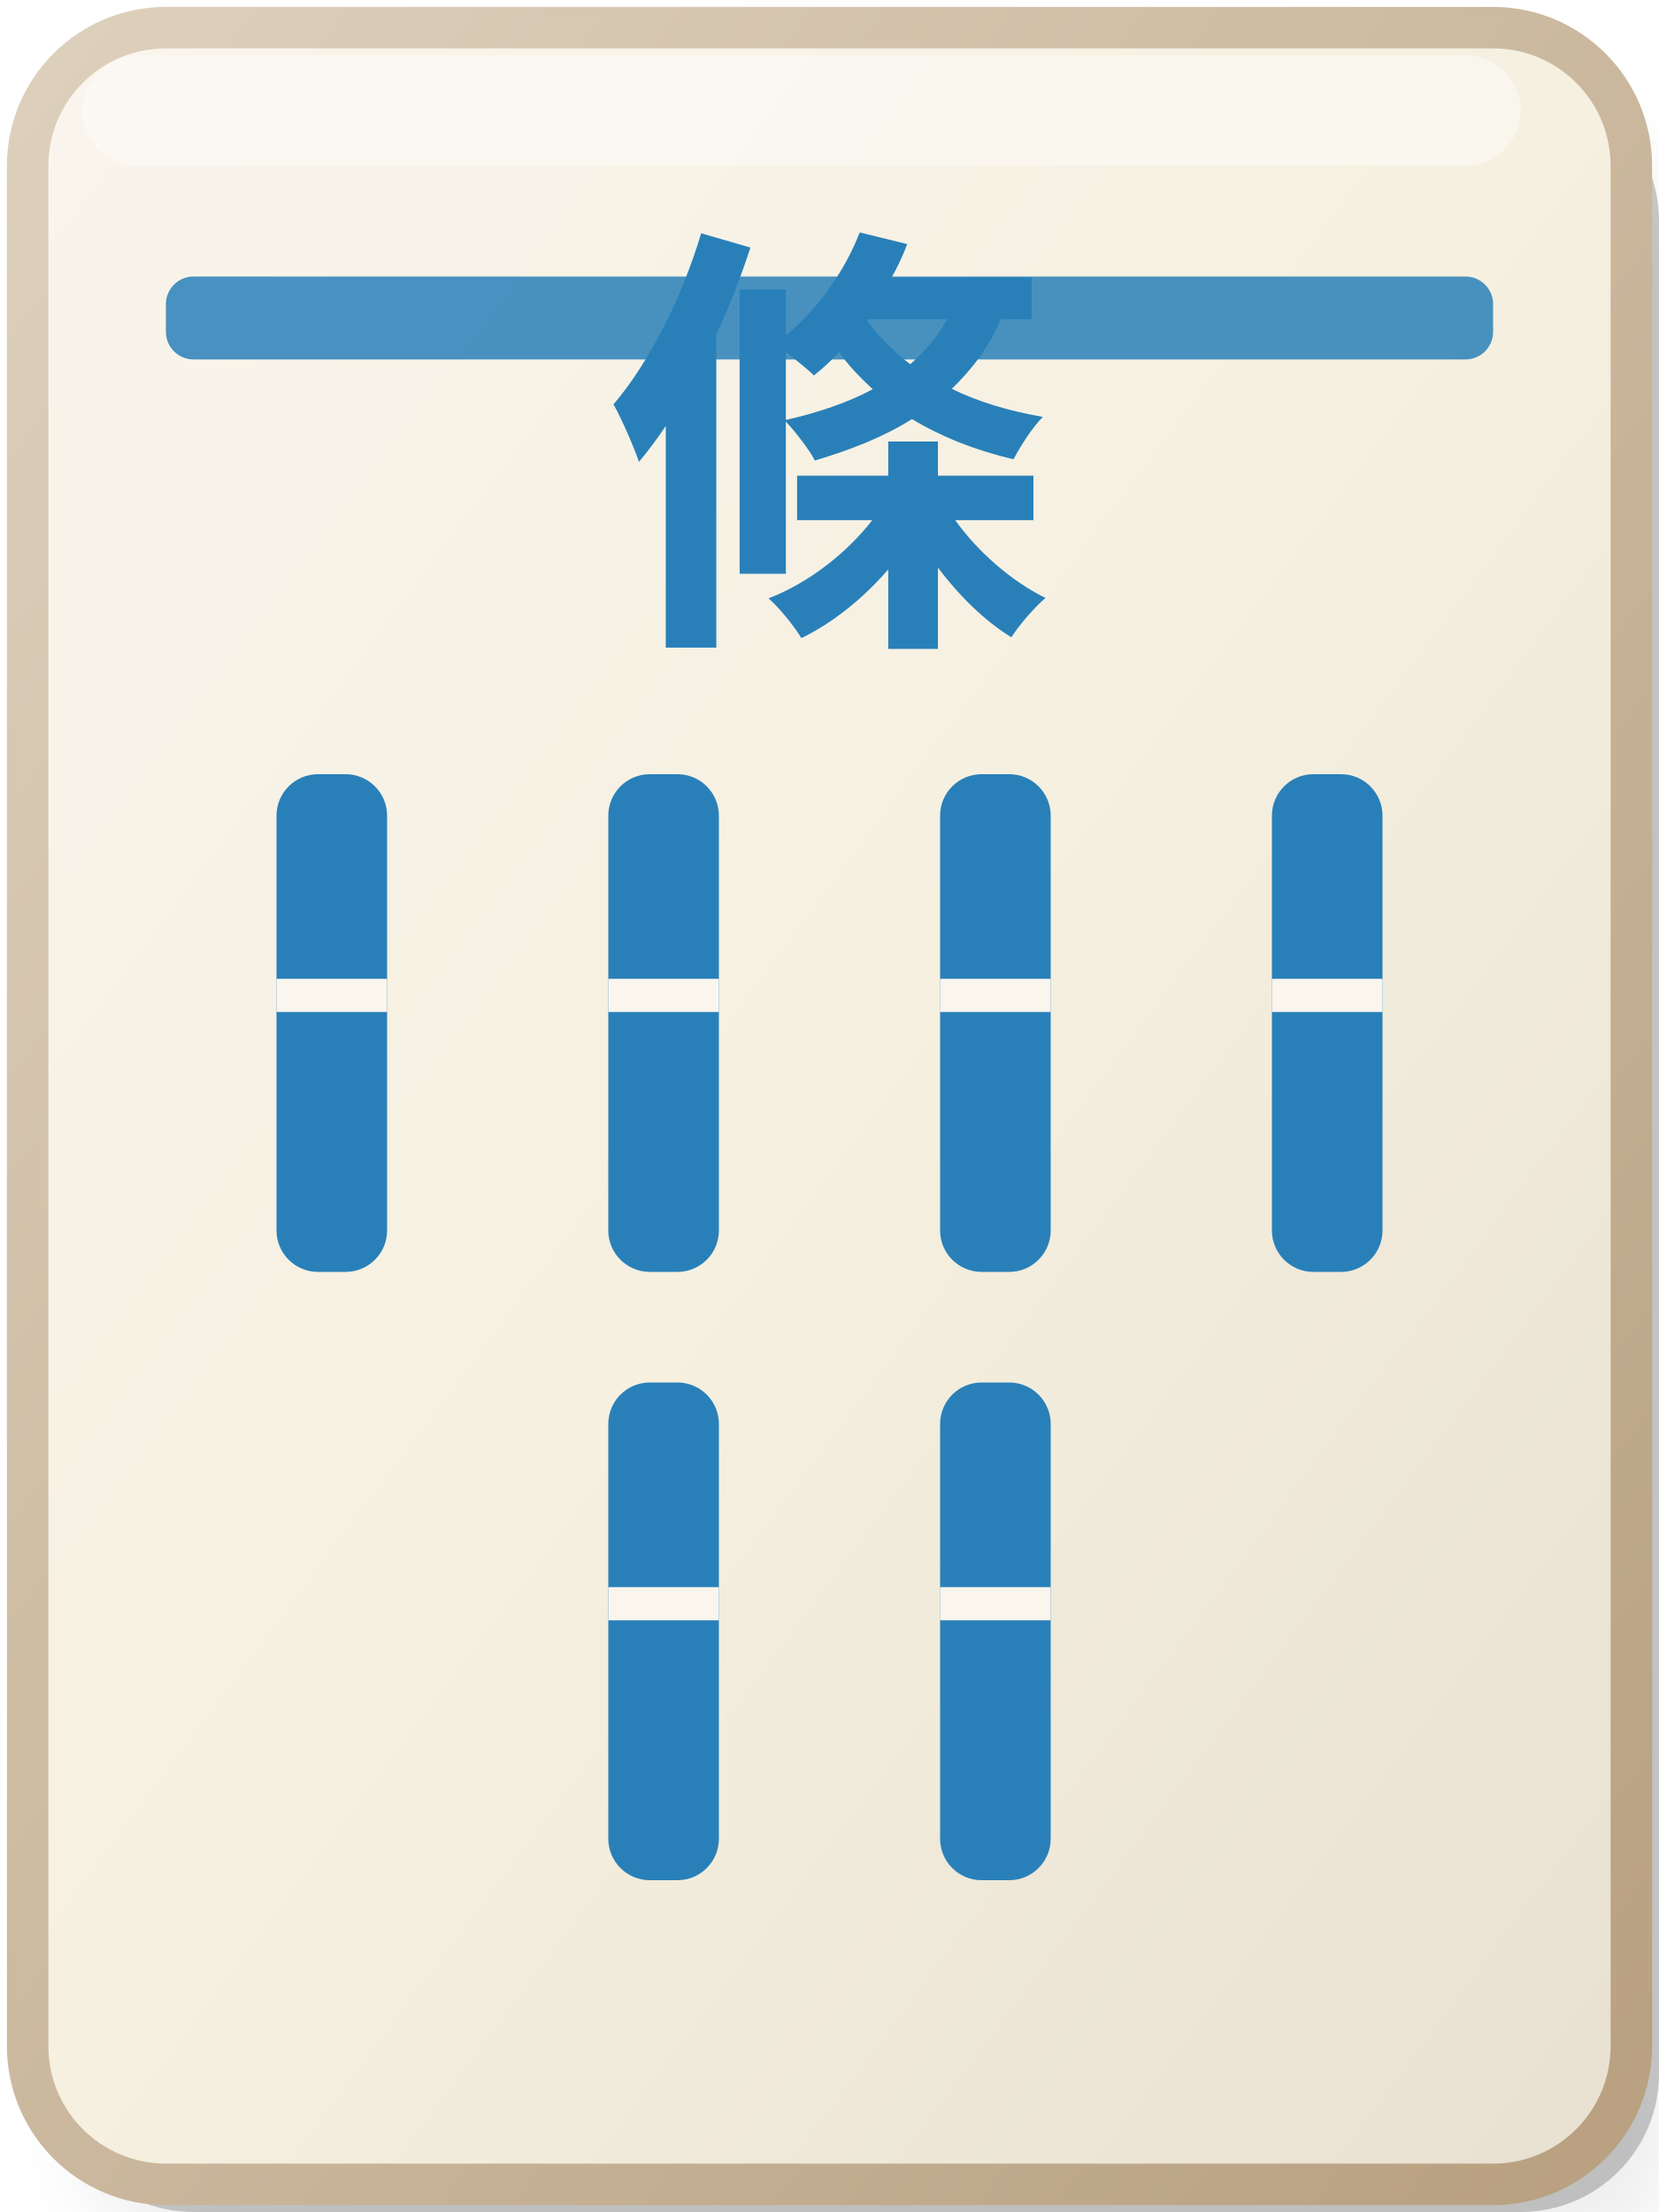
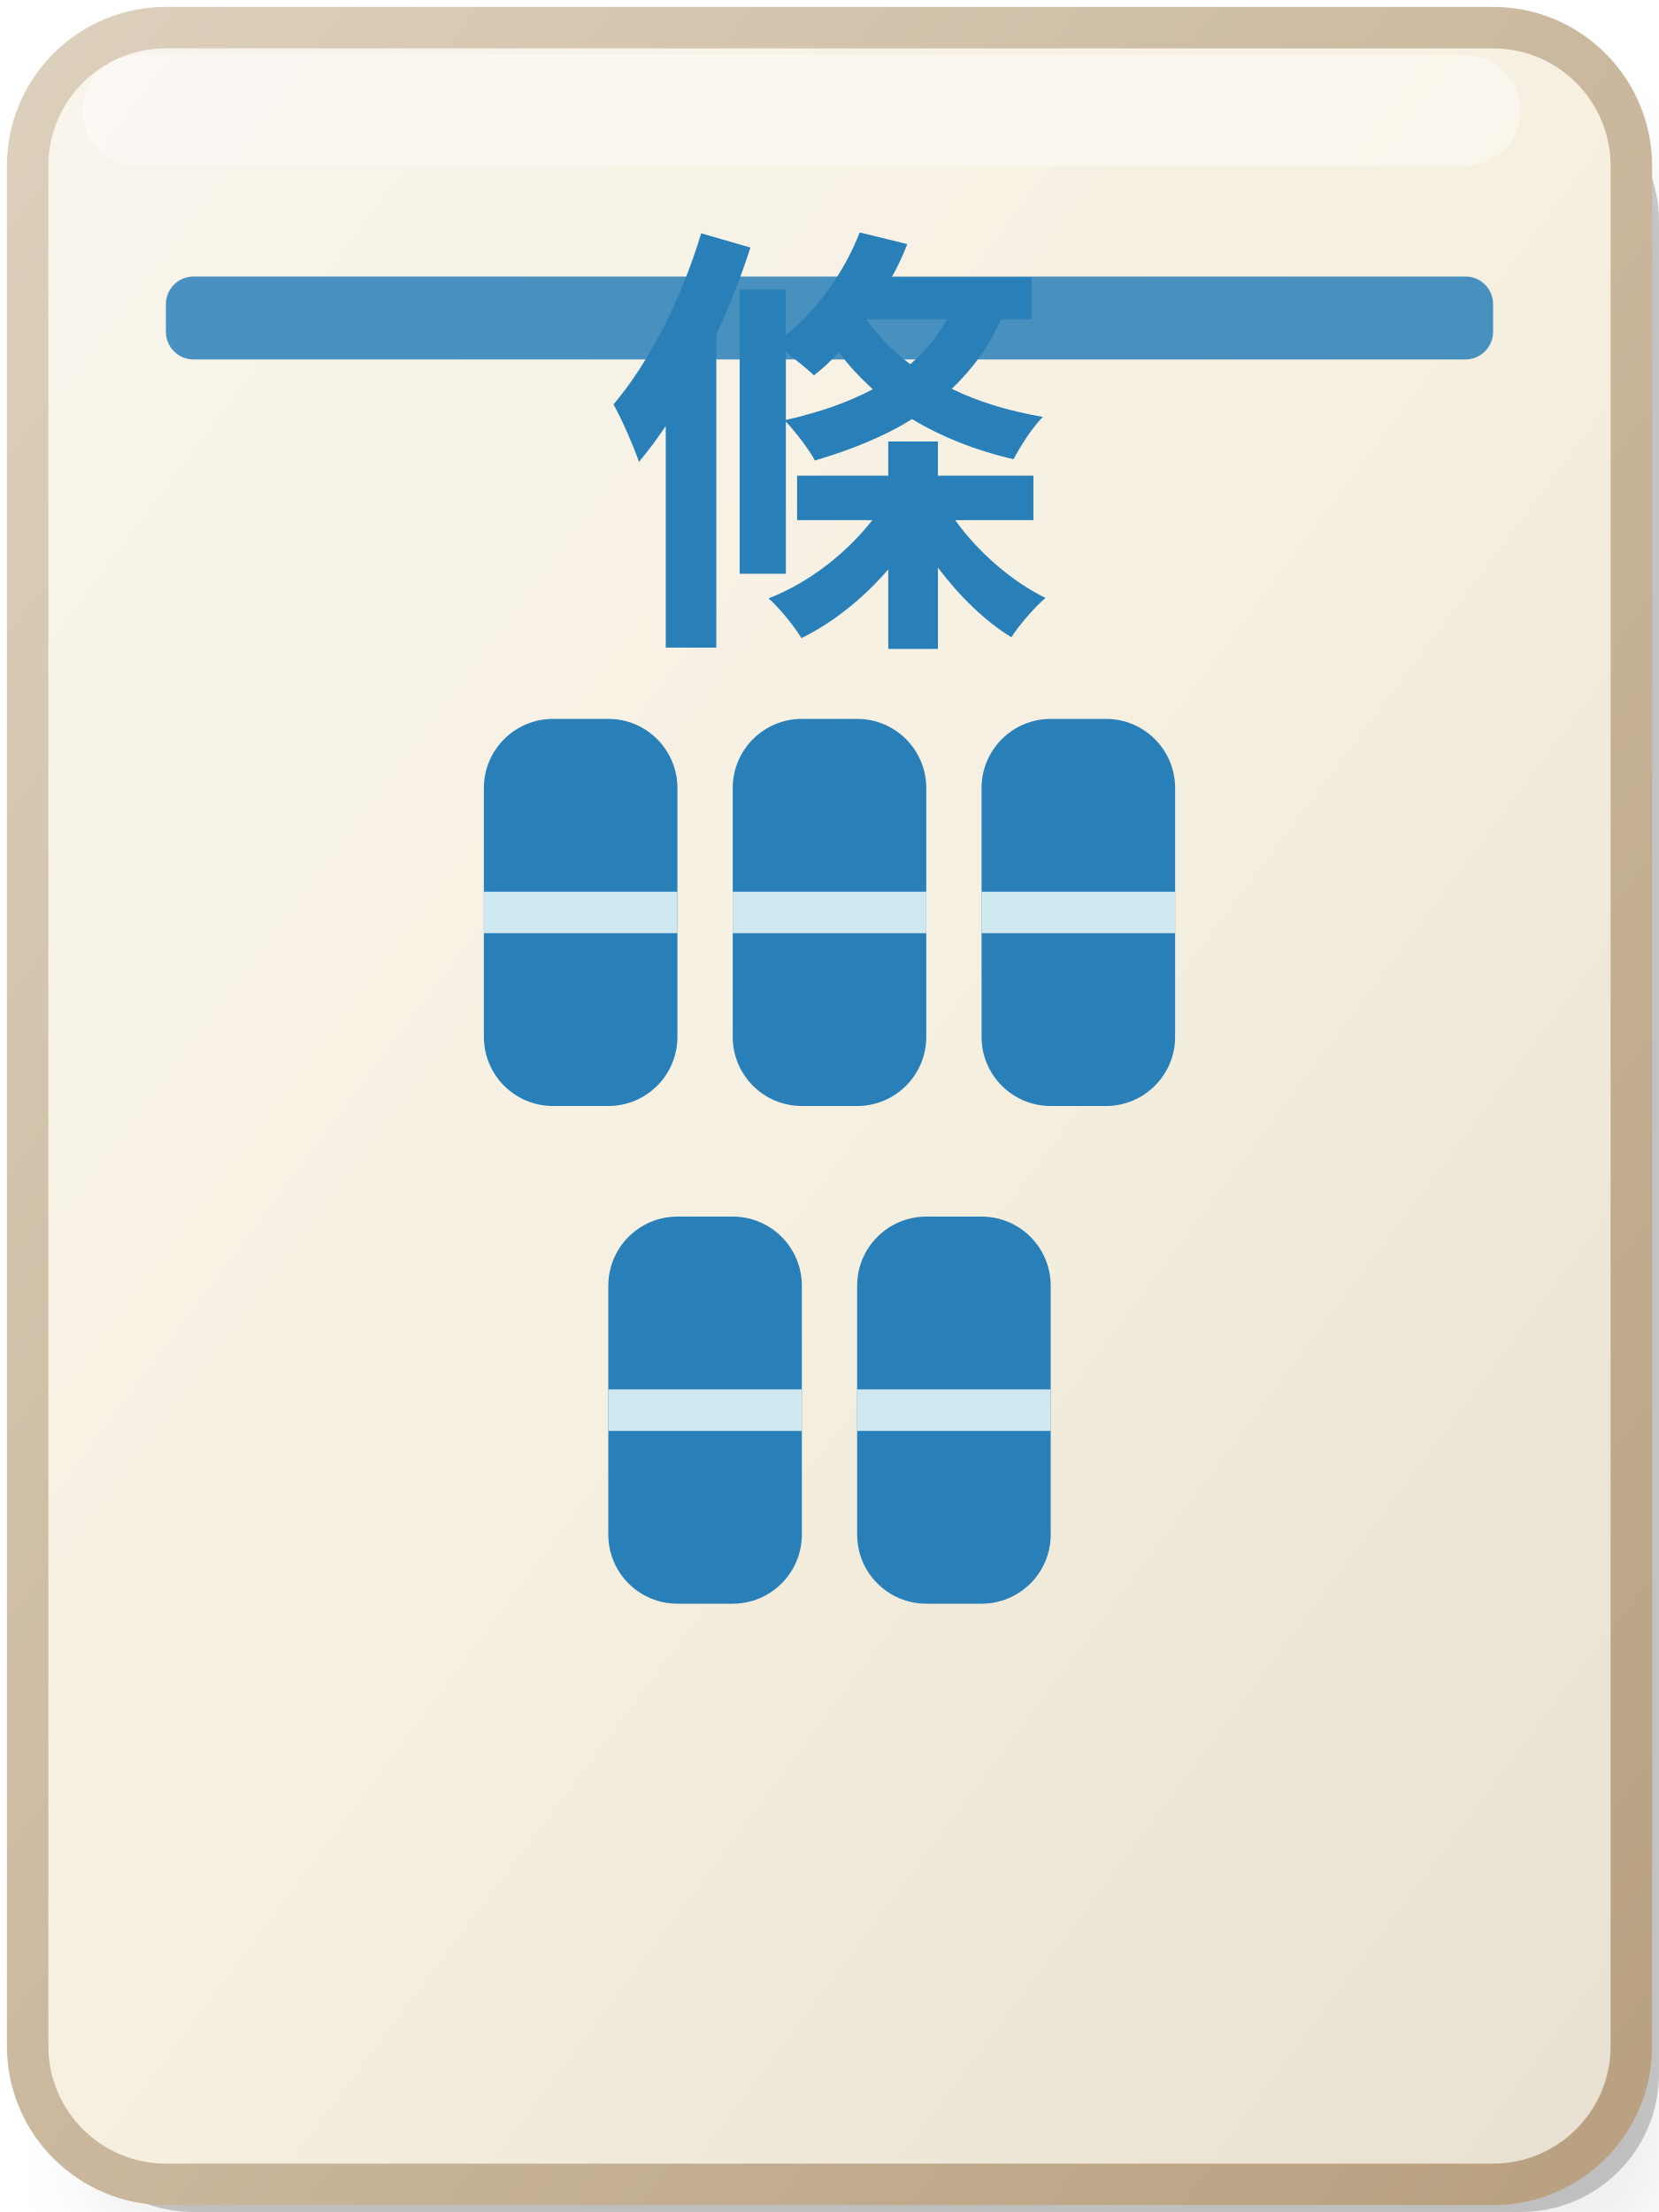
<svg xmlns="http://www.w3.org/2000/svg" width="60" height="80" viewBox="0 0 60 80">
  <defs>
    <filter id="shadow" x="-10%" y="-10%" width="130%" height="140%">
      <feDropShadow dx="1" dy="2" stdDeviation="1.5" flood-color="#00000055" />
    </filter>
    <linearGradient id="face" x1="0%" y1="0%" x2="100%" y2="100%">
      <stop offset="0%" stop-color="#faf5ed" />
      <stop offset="50%" stop-color="#f5f0e0" />
      <stop offset="100%" stop-color="#e8e0d0" />
    </linearGradient>
    <linearGradient id="border" x1="0%" y1="0%" x2="100%" y2="100%">
      <stop offset="0%" stop-color="#ddd0bc" />
      <stop offset="100%" stop-color="#b8a080" />
    </linearGradient>
  </defs>
  <rect x="2" y="3" width="58" height="77" rx="5" fill="#00000033" filter="url(#shadow)" />
  <rect x="1" y="1" width="58" height="78" rx="5" fill="url(#face)" stroke="url(#border)" stroke-width="1.5" />
  <rect x="3" y="2" width="52" height="4" rx="2" fill="rgba(255,255,255,0.4)" />
  <rect x="6" y="10" width="48" height="3" rx="1" fill="#2980b9" opacity="0.85" />
  <text x="30" y="22" text-anchor="middle" font-family="Noto Sans TC, sans-serif" font-size="16" fill="#2980b9" font-weight="700">條</text>
-   <rect x="10" y="28" width="4" height="18" rx="1.5" fill="#2980b9" />
-   <line x1="10" y1="36" x2="14" y2="36" stroke="#faf5ed" stroke-width="1.2" />
-   <rect x="22" y="28" width="4" height="18" rx="1.5" fill="#2980b9" />
-   <line x1="22" y1="36" x2="26" y2="36" stroke="#faf5ed" stroke-width="1.2" />
-   <rect x="34" y="28" width="4" height="18" rx="1.5" fill="#2980b9" />
-   <line x1="34" y1="36" x2="38" y2="36" stroke="#faf5ed" stroke-width="1.2" />
-   <rect x="46" y="28" width="4" height="18" rx="1.5" fill="#2980b9" />
-   <line x1="46" y1="36" x2="50" y2="36" stroke="#faf5ed" stroke-width="1.2" />
-   <rect x="22" y="50" width="4" height="18" rx="1.5" fill="#2980b9" />
-   <line x1="22" y1="58" x2="26" y2="58" stroke="#faf5ed" stroke-width="1.2" />
-   <rect x="34" y="50" width="4" height="18" rx="1.5" fill="#2980b9" />
-   <line x1="34" y1="58" x2="38" y2="58" stroke="#faf5ed" stroke-width="1.2" />
+   <rect x="17.5" y="26" width="7" height="14" rx="2.5" fill="#2980b9" />
+   <line x1="17.5" y1="33.0" x2="24.5" y2="33.0" stroke="#d0e8f0" stroke-width="1.5" />
+   <rect x="26.5" y="26" width="7" height="14" rx="2.5" fill="#2980b9" />
+   <line x1="26.5" y1="33.0" x2="33.5" y2="33.0" stroke="#d0e8f0" stroke-width="1.5" />
+   <rect x="35.5" y="26" width="7" height="14" rx="2.5" fill="#2980b9" />
+   <line x1="35.5" y1="33.0" x2="42.5" y2="33.0" stroke="#d0e8f0" stroke-width="1.5" />
+   <rect x="22.0" y="44" width="7" height="14" rx="2.5" fill="#2980b9" />
+   <line x1="22.0" y1="51.0" x2="29.0" y2="51.0" stroke="#d0e8f0" stroke-width="1.5" />
+   <rect x="31.0" y="44" width="7" height="14" rx="2.5" fill="#2980b9" />
+   <line x1="31.0" y1="51.0" x2="38.0" y2="51.0" stroke="#d0e8f0" stroke-width="1.5" />
</svg>
